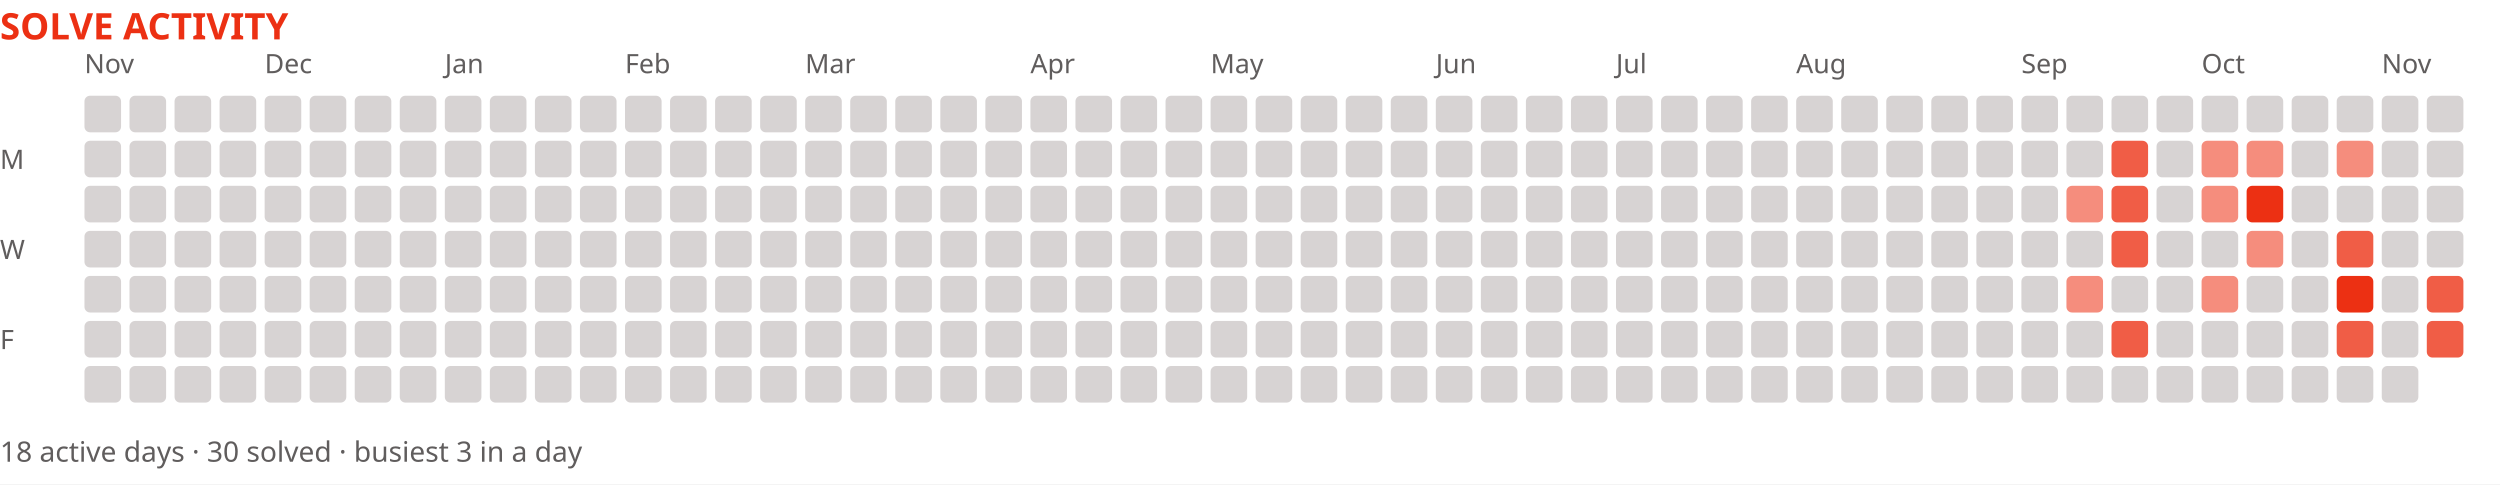
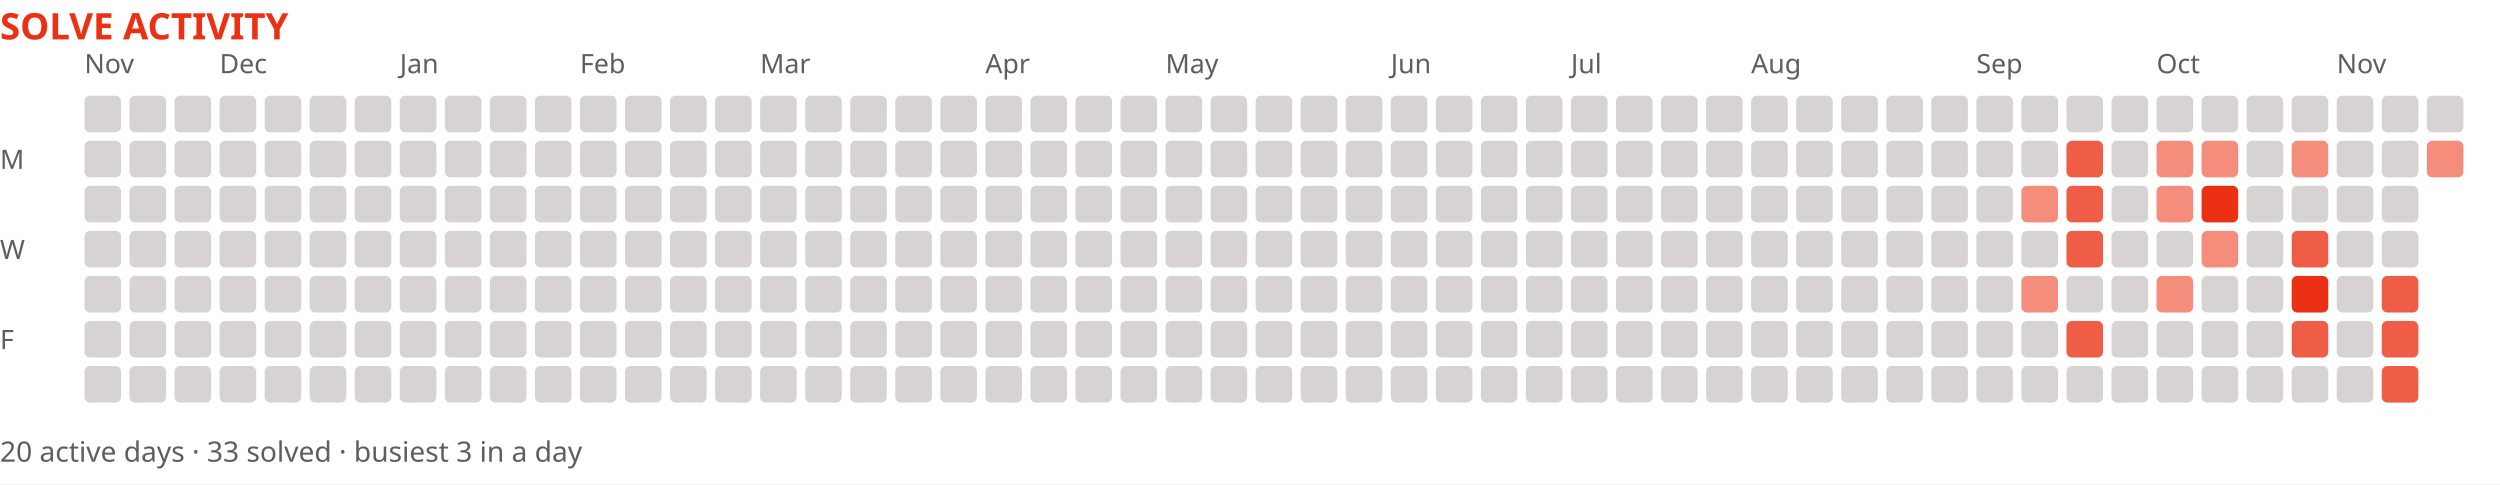
<svg xmlns="http://www.w3.org/2000/svg" width="888" height="172" viewBox="0 0 888 172" role="img" aria-label="Solve activity over the last year">
  <rect width="888" height="172" fill="#ffffff" />
  <text x="0" y="14" font-family="system-ui,sans-serif" font-size="13" font-weight="700" fill="#ec3013">SOLVE ACTIVITY</text>
  <text x="30" y="26" font-family="system-ui,sans-serif" font-size="9.5" fill="#605d5d">Nov</text>
-   <text x="94" y="26" font-family="system-ui,sans-serif" font-size="9.5" fill="#605d5d">Dec</text>
-   <text x="158" y="26" font-family="system-ui,sans-serif" font-size="9.5" fill="#605d5d">Jan</text>
-   <text x="222" y="26" font-family="system-ui,sans-serif" font-size="9.5" fill="#605d5d">Feb</text>
-   <text x="286" y="26" font-family="system-ui,sans-serif" font-size="9.5" fill="#605d5d">Mar</text>
-   <text x="366" y="26" font-family="system-ui,sans-serif" font-size="9.5" fill="#605d5d">Apr</text>
-   <text x="430" y="26" font-family="system-ui,sans-serif" font-size="9.5" fill="#605d5d">May</text>
-   <text x="510" y="26" font-family="system-ui,sans-serif" font-size="9.5" fill="#605d5d">Jun</text>
-   <text x="574" y="26" font-family="system-ui,sans-serif" font-size="9.5" fill="#605d5d">Jul</text>
-   <text x="638" y="26" font-family="system-ui,sans-serif" font-size="9.5" fill="#605d5d">Aug</text>
-   <text x="718" y="26" font-family="system-ui,sans-serif" font-size="9.5" fill="#605d5d">Sep</text>
-   <text x="782" y="26" font-family="system-ui,sans-serif" font-size="9.5" fill="#605d5d">Oct</text>
-   <text x="846" y="26" font-family="system-ui,sans-serif" font-size="9.5" fill="#605d5d">Nov</text>
+   <text x="78" y="26" font-family="system-ui,sans-serif" font-size="9.5" fill="#605d5d">Dec</text>
+   <text x="142" y="26" font-family="system-ui,sans-serif" font-size="9.5" fill="#605d5d">Jan</text>
+   <text x="206" y="26" font-family="system-ui,sans-serif" font-size="9.5" fill="#605d5d">Feb</text>
+   <text x="270" y="26" font-family="system-ui,sans-serif" font-size="9.5" fill="#605d5d">Mar</text>
+   <text x="350" y="26" font-family="system-ui,sans-serif" font-size="9.5" fill="#605d5d">Apr</text>
+   <text x="414" y="26" font-family="system-ui,sans-serif" font-size="9.5" fill="#605d5d">May</text>
+   <text x="494" y="26" font-family="system-ui,sans-serif" font-size="9.5" fill="#605d5d">Jun</text>
+   <text x="558" y="26" font-family="system-ui,sans-serif" font-size="9.5" fill="#605d5d">Jul</text>
+   <text x="622" y="26" font-family="system-ui,sans-serif" font-size="9.5" fill="#605d5d">Aug</text>
+   <text x="702" y="26" font-family="system-ui,sans-serif" font-size="9.5" fill="#605d5d">Sep</text>
+   <text x="766" y="26" font-family="system-ui,sans-serif" font-size="9.5" fill="#605d5d">Oct</text>
+   <text x="830" y="26" font-family="system-ui,sans-serif" font-size="9.5" fill="#605d5d">Nov</text>
  <text x="0" y="60" font-family="system-ui,sans-serif" font-size="9.5" fill="#605d5d">M</text>
  <text x="0" y="92" font-family="system-ui,sans-serif" font-size="9.5" fill="#605d5d">W</text>
  <text x="0" y="124" font-family="system-ui,sans-serif" font-size="9.5" fill="#605d5d">F</text>
  <rect x="30" y="34" width="13" height="13" fill="#d7d3d3" rx="2" />
  <rect x="30" y="50" width="13" height="13" fill="#d7d3d3" rx="2" />
  <rect x="30" y="66" width="13" height="13" fill="#d7d3d3" rx="2" />
  <rect x="30" y="82" width="13" height="13" fill="#d7d3d3" rx="2" />
  <rect x="30" y="98" width="13" height="13" fill="#d7d3d3" rx="2" />
  <rect x="30" y="114" width="13" height="13" fill="#d7d3d3" rx="2" />
  <rect x="30" y="130" width="13" height="13" fill="#d7d3d3" rx="2" />
  <rect x="46" y="34" width="13" height="13" fill="#d7d3d3" rx="2" />
  <rect x="46" y="50" width="13" height="13" fill="#d7d3d3" rx="2" />
  <rect x="46" y="66" width="13" height="13" fill="#d7d3d3" rx="2" />
  <rect x="46" y="82" width="13" height="13" fill="#d7d3d3" rx="2" />
  <rect x="46" y="98" width="13" height="13" fill="#d7d3d3" rx="2" />
  <rect x="46" y="114" width="13" height="13" fill="#d7d3d3" rx="2" />
  <rect x="46" y="130" width="13" height="13" fill="#d7d3d3" rx="2" />
  <rect x="62" y="34" width="13" height="13" fill="#d7d3d3" rx="2" />
  <rect x="62" y="50" width="13" height="13" fill="#d7d3d3" rx="2" />
  <rect x="62" y="66" width="13" height="13" fill="#d7d3d3" rx="2" />
  <rect x="62" y="82" width="13" height="13" fill="#d7d3d3" rx="2" />
  <rect x="62" y="98" width="13" height="13" fill="#d7d3d3" rx="2" />
  <rect x="62" y="114" width="13" height="13" fill="#d7d3d3" rx="2" />
  <rect x="62" y="130" width="13" height="13" fill="#d7d3d3" rx="2" />
  <rect x="78" y="34" width="13" height="13" fill="#d7d3d3" rx="2" />
  <rect x="78" y="50" width="13" height="13" fill="#d7d3d3" rx="2" />
  <rect x="78" y="66" width="13" height="13" fill="#d7d3d3" rx="2" />
  <rect x="78" y="82" width="13" height="13" fill="#d7d3d3" rx="2" />
  <rect x="78" y="98" width="13" height="13" fill="#d7d3d3" rx="2" />
  <rect x="78" y="114" width="13" height="13" fill="#d7d3d3" rx="2" />
  <rect x="78" y="130" width="13" height="13" fill="#d7d3d3" rx="2" />
  <rect x="94" y="34" width="13" height="13" fill="#d7d3d3" rx="2" />
  <rect x="94" y="50" width="13" height="13" fill="#d7d3d3" rx="2" />
  <rect x="94" y="66" width="13" height="13" fill="#d7d3d3" rx="2" />
  <rect x="94" y="82" width="13" height="13" fill="#d7d3d3" rx="2" />
  <rect x="94" y="98" width="13" height="13" fill="#d7d3d3" rx="2" />
  <rect x="94" y="114" width="13" height="13" fill="#d7d3d3" rx="2" />
  <rect x="94" y="130" width="13" height="13" fill="#d7d3d3" rx="2" />
  <rect x="110" y="34" width="13" height="13" fill="#d7d3d3" rx="2" />
  <rect x="110" y="50" width="13" height="13" fill="#d7d3d3" rx="2" />
  <rect x="110" y="66" width="13" height="13" fill="#d7d3d3" rx="2" />
  <rect x="110" y="82" width="13" height="13" fill="#d7d3d3" rx="2" />
  <rect x="110" y="98" width="13" height="13" fill="#d7d3d3" rx="2" />
  <rect x="110" y="114" width="13" height="13" fill="#d7d3d3" rx="2" />
  <rect x="110" y="130" width="13" height="13" fill="#d7d3d3" rx="2" />
  <rect x="126" y="34" width="13" height="13" fill="#d7d3d3" rx="2" />
  <rect x="126" y="50" width="13" height="13" fill="#d7d3d3" rx="2" />
  <rect x="126" y="66" width="13" height="13" fill="#d7d3d3" rx="2" />
  <rect x="126" y="82" width="13" height="13" fill="#d7d3d3" rx="2" />
  <rect x="126" y="98" width="13" height="13" fill="#d7d3d3" rx="2" />
  <rect x="126" y="114" width="13" height="13" fill="#d7d3d3" rx="2" />
  <rect x="126" y="130" width="13" height="13" fill="#d7d3d3" rx="2" />
  <rect x="142" y="34" width="13" height="13" fill="#d7d3d3" rx="2" />
  <rect x="142" y="50" width="13" height="13" fill="#d7d3d3" rx="2" />
  <rect x="142" y="66" width="13" height="13" fill="#d7d3d3" rx="2" />
  <rect x="142" y="82" width="13" height="13" fill="#d7d3d3" rx="2" />
  <rect x="142" y="98" width="13" height="13" fill="#d7d3d3" rx="2" />
  <rect x="142" y="114" width="13" height="13" fill="#d7d3d3" rx="2" />
  <rect x="142" y="130" width="13" height="13" fill="#d7d3d3" rx="2" />
  <rect x="158" y="34" width="13" height="13" fill="#d7d3d3" rx="2" />
  <rect x="158" y="50" width="13" height="13" fill="#d7d3d3" rx="2" />
  <rect x="158" y="66" width="13" height="13" fill="#d7d3d3" rx="2" />
  <rect x="158" y="82" width="13" height="13" fill="#d7d3d3" rx="2" />
  <rect x="158" y="98" width="13" height="13" fill="#d7d3d3" rx="2" />
  <rect x="158" y="114" width="13" height="13" fill="#d7d3d3" rx="2" />
  <rect x="158" y="130" width="13" height="13" fill="#d7d3d3" rx="2" />
  <rect x="174" y="34" width="13" height="13" fill="#d7d3d3" rx="2" />
  <rect x="174" y="50" width="13" height="13" fill="#d7d3d3" rx="2" />
  <rect x="174" y="66" width="13" height="13" fill="#d7d3d3" rx="2" />
  <rect x="174" y="82" width="13" height="13" fill="#d7d3d3" rx="2" />
  <rect x="174" y="98" width="13" height="13" fill="#d7d3d3" rx="2" />
  <rect x="174" y="114" width="13" height="13" fill="#d7d3d3" rx="2" />
  <rect x="174" y="130" width="13" height="13" fill="#d7d3d3" rx="2" />
  <rect x="190" y="34" width="13" height="13" fill="#d7d3d3" rx="2" />
  <rect x="190" y="50" width="13" height="13" fill="#d7d3d3" rx="2" />
  <rect x="190" y="66" width="13" height="13" fill="#d7d3d3" rx="2" />
  <rect x="190" y="82" width="13" height="13" fill="#d7d3d3" rx="2" />
  <rect x="190" y="98" width="13" height="13" fill="#d7d3d3" rx="2" />
  <rect x="190" y="114" width="13" height="13" fill="#d7d3d3" rx="2" />
  <rect x="190" y="130" width="13" height="13" fill="#d7d3d3" rx="2" />
  <rect x="206" y="34" width="13" height="13" fill="#d7d3d3" rx="2" />
  <rect x="206" y="50" width="13" height="13" fill="#d7d3d3" rx="2" />
  <rect x="206" y="66" width="13" height="13" fill="#d7d3d3" rx="2" />
  <rect x="206" y="82" width="13" height="13" fill="#d7d3d3" rx="2" />
  <rect x="206" y="98" width="13" height="13" fill="#d7d3d3" rx="2" />
  <rect x="206" y="114" width="13" height="13" fill="#d7d3d3" rx="2" />
  <rect x="206" y="130" width="13" height="13" fill="#d7d3d3" rx="2" />
  <rect x="222" y="34" width="13" height="13" fill="#d7d3d3" rx="2" />
  <rect x="222" y="50" width="13" height="13" fill="#d7d3d3" rx="2" />
  <rect x="222" y="66" width="13" height="13" fill="#d7d3d3" rx="2" />
  <rect x="222" y="82" width="13" height="13" fill="#d7d3d3" rx="2" />
  <rect x="222" y="98" width="13" height="13" fill="#d7d3d3" rx="2" />
  <rect x="222" y="114" width="13" height="13" fill="#d7d3d3" rx="2" />
  <rect x="222" y="130" width="13" height="13" fill="#d7d3d3" rx="2" />
  <rect x="238" y="34" width="13" height="13" fill="#d7d3d3" rx="2" />
  <rect x="238" y="50" width="13" height="13" fill="#d7d3d3" rx="2" />
  <rect x="238" y="66" width="13" height="13" fill="#d7d3d3" rx="2" />
  <rect x="238" y="82" width="13" height="13" fill="#d7d3d3" rx="2" />
  <rect x="238" y="98" width="13" height="13" fill="#d7d3d3" rx="2" />
  <rect x="238" y="114" width="13" height="13" fill="#d7d3d3" rx="2" />
  <rect x="238" y="130" width="13" height="13" fill="#d7d3d3" rx="2" />
  <rect x="254" y="34" width="13" height="13" fill="#d7d3d3" rx="2" />
  <rect x="254" y="50" width="13" height="13" fill="#d7d3d3" rx="2" />
  <rect x="254" y="66" width="13" height="13" fill="#d7d3d3" rx="2" />
  <rect x="254" y="82" width="13" height="13" fill="#d7d3d3" rx="2" />
  <rect x="254" y="98" width="13" height="13" fill="#d7d3d3" rx="2" />
  <rect x="254" y="114" width="13" height="13" fill="#d7d3d3" rx="2" />
  <rect x="254" y="130" width="13" height="13" fill="#d7d3d3" rx="2" />
  <rect x="270" y="34" width="13" height="13" fill="#d7d3d3" rx="2" />
  <rect x="270" y="50" width="13" height="13" fill="#d7d3d3" rx="2" />
  <rect x="270" y="66" width="13" height="13" fill="#d7d3d3" rx="2" />
  <rect x="270" y="82" width="13" height="13" fill="#d7d3d3" rx="2" />
  <rect x="270" y="98" width="13" height="13" fill="#d7d3d3" rx="2" />
  <rect x="270" y="114" width="13" height="13" fill="#d7d3d3" rx="2" />
  <rect x="270" y="130" width="13" height="13" fill="#d7d3d3" rx="2" />
  <rect x="286" y="34" width="13" height="13" fill="#d7d3d3" rx="2" />
  <rect x="286" y="50" width="13" height="13" fill="#d7d3d3" rx="2" />
  <rect x="286" y="66" width="13" height="13" fill="#d7d3d3" rx="2" />
  <rect x="286" y="82" width="13" height="13" fill="#d7d3d3" rx="2" />
  <rect x="286" y="98" width="13" height="13" fill="#d7d3d3" rx="2" />
  <rect x="286" y="114" width="13" height="13" fill="#d7d3d3" rx="2" />
  <rect x="286" y="130" width="13" height="13" fill="#d7d3d3" rx="2" />
  <rect x="302" y="34" width="13" height="13" fill="#d7d3d3" rx="2" />
  <rect x="302" y="50" width="13" height="13" fill="#d7d3d3" rx="2" />
  <rect x="302" y="66" width="13" height="13" fill="#d7d3d3" rx="2" />
  <rect x="302" y="82" width="13" height="13" fill="#d7d3d3" rx="2" />
  <rect x="302" y="98" width="13" height="13" fill="#d7d3d3" rx="2" />
  <rect x="302" y="114" width="13" height="13" fill="#d7d3d3" rx="2" />
  <rect x="302" y="130" width="13" height="13" fill="#d7d3d3" rx="2" />
  <rect x="318" y="34" width="13" height="13" fill="#d7d3d3" rx="2" />
  <rect x="318" y="50" width="13" height="13" fill="#d7d3d3" rx="2" />
  <rect x="318" y="66" width="13" height="13" fill="#d7d3d3" rx="2" />
  <rect x="318" y="82" width="13" height="13" fill="#d7d3d3" rx="2" />
  <rect x="318" y="98" width="13" height="13" fill="#d7d3d3" rx="2" />
  <rect x="318" y="114" width="13" height="13" fill="#d7d3d3" rx="2" />
  <rect x="318" y="130" width="13" height="13" fill="#d7d3d3" rx="2" />
  <rect x="334" y="34" width="13" height="13" fill="#d7d3d3" rx="2" />
  <rect x="334" y="50" width="13" height="13" fill="#d7d3d3" rx="2" />
  <rect x="334" y="66" width="13" height="13" fill="#d7d3d3" rx="2" />
  <rect x="334" y="82" width="13" height="13" fill="#d7d3d3" rx="2" />
  <rect x="334" y="98" width="13" height="13" fill="#d7d3d3" rx="2" />
  <rect x="334" y="114" width="13" height="13" fill="#d7d3d3" rx="2" />
  <rect x="334" y="130" width="13" height="13" fill="#d7d3d3" rx="2" />
  <rect x="350" y="34" width="13" height="13" fill="#d7d3d3" rx="2" />
  <rect x="350" y="50" width="13" height="13" fill="#d7d3d3" rx="2" />
  <rect x="350" y="66" width="13" height="13" fill="#d7d3d3" rx="2" />
  <rect x="350" y="82" width="13" height="13" fill="#d7d3d3" rx="2" />
  <rect x="350" y="98" width="13" height="13" fill="#d7d3d3" rx="2" />
  <rect x="350" y="114" width="13" height="13" fill="#d7d3d3" rx="2" />
  <rect x="350" y="130" width="13" height="13" fill="#d7d3d3" rx="2" />
  <rect x="366" y="34" width="13" height="13" fill="#d7d3d3" rx="2" />
  <rect x="366" y="50" width="13" height="13" fill="#d7d3d3" rx="2" />
  <rect x="366" y="66" width="13" height="13" fill="#d7d3d3" rx="2" />
  <rect x="366" y="82" width="13" height="13" fill="#d7d3d3" rx="2" />
  <rect x="366" y="98" width="13" height="13" fill="#d7d3d3" rx="2" />
  <rect x="366" y="114" width="13" height="13" fill="#d7d3d3" rx="2" />
  <rect x="366" y="130" width="13" height="13" fill="#d7d3d3" rx="2" />
  <rect x="382" y="34" width="13" height="13" fill="#d7d3d3" rx="2" />
  <rect x="382" y="50" width="13" height="13" fill="#d7d3d3" rx="2" />
  <rect x="382" y="66" width="13" height="13" fill="#d7d3d3" rx="2" />
  <rect x="382" y="82" width="13" height="13" fill="#d7d3d3" rx="2" />
  <rect x="382" y="98" width="13" height="13" fill="#d7d3d3" rx="2" />
  <rect x="382" y="114" width="13" height="13" fill="#d7d3d3" rx="2" />
  <rect x="382" y="130" width="13" height="13" fill="#d7d3d3" rx="2" />
  <rect x="398" y="34" width="13" height="13" fill="#d7d3d3" rx="2" />
  <rect x="398" y="50" width="13" height="13" fill="#d7d3d3" rx="2" />
  <rect x="398" y="66" width="13" height="13" fill="#d7d3d3" rx="2" />
  <rect x="398" y="82" width="13" height="13" fill="#d7d3d3" rx="2" />
  <rect x="398" y="98" width="13" height="13" fill="#d7d3d3" rx="2" />
  <rect x="398" y="114" width="13" height="13" fill="#d7d3d3" rx="2" />
  <rect x="398" y="130" width="13" height="13" fill="#d7d3d3" rx="2" />
  <rect x="414" y="34" width="13" height="13" fill="#d7d3d3" rx="2" />
  <rect x="414" y="50" width="13" height="13" fill="#d7d3d3" rx="2" />
  <rect x="414" y="66" width="13" height="13" fill="#d7d3d3" rx="2" />
  <rect x="414" y="82" width="13" height="13" fill="#d7d3d3" rx="2" />
  <rect x="414" y="98" width="13" height="13" fill="#d7d3d3" rx="2" />
  <rect x="414" y="114" width="13" height="13" fill="#d7d3d3" rx="2" />
  <rect x="414" y="130" width="13" height="13" fill="#d7d3d3" rx="2" />
  <rect x="430" y="34" width="13" height="13" fill="#d7d3d3" rx="2" />
  <rect x="430" y="50" width="13" height="13" fill="#d7d3d3" rx="2" />
  <rect x="430" y="66" width="13" height="13" fill="#d7d3d3" rx="2" />
  <rect x="430" y="82" width="13" height="13" fill="#d7d3d3" rx="2" />
  <rect x="430" y="98" width="13" height="13" fill="#d7d3d3" rx="2" />
  <rect x="430" y="114" width="13" height="13" fill="#d7d3d3" rx="2" />
  <rect x="430" y="130" width="13" height="13" fill="#d7d3d3" rx="2" />
  <rect x="446" y="34" width="13" height="13" fill="#d7d3d3" rx="2" />
  <rect x="446" y="50" width="13" height="13" fill="#d7d3d3" rx="2" />
  <rect x="446" y="66" width="13" height="13" fill="#d7d3d3" rx="2" />
  <rect x="446" y="82" width="13" height="13" fill="#d7d3d3" rx="2" />
  <rect x="446" y="98" width="13" height="13" fill="#d7d3d3" rx="2" />
  <rect x="446" y="114" width="13" height="13" fill="#d7d3d3" rx="2" />
  <rect x="446" y="130" width="13" height="13" fill="#d7d3d3" rx="2" />
  <rect x="462" y="34" width="13" height="13" fill="#d7d3d3" rx="2" />
  <rect x="462" y="50" width="13" height="13" fill="#d7d3d3" rx="2" />
  <rect x="462" y="66" width="13" height="13" fill="#d7d3d3" rx="2" />
  <rect x="462" y="82" width="13" height="13" fill="#d7d3d3" rx="2" />
  <rect x="462" y="98" width="13" height="13" fill="#d7d3d3" rx="2" />
  <rect x="462" y="114" width="13" height="13" fill="#d7d3d3" rx="2" />
  <rect x="462" y="130" width="13" height="13" fill="#d7d3d3" rx="2" />
  <rect x="478" y="34" width="13" height="13" fill="#d7d3d3" rx="2" />
  <rect x="478" y="50" width="13" height="13" fill="#d7d3d3" rx="2" />
  <rect x="478" y="66" width="13" height="13" fill="#d7d3d3" rx="2" />
  <rect x="478" y="82" width="13" height="13" fill="#d7d3d3" rx="2" />
  <rect x="478" y="98" width="13" height="13" fill="#d7d3d3" rx="2" />
  <rect x="478" y="114" width="13" height="13" fill="#d7d3d3" rx="2" />
  <rect x="478" y="130" width="13" height="13" fill="#d7d3d3" rx="2" />
  <rect x="494" y="34" width="13" height="13" fill="#d7d3d3" rx="2" />
  <rect x="494" y="50" width="13" height="13" fill="#d7d3d3" rx="2" />
  <rect x="494" y="66" width="13" height="13" fill="#d7d3d3" rx="2" />
  <rect x="494" y="82" width="13" height="13" fill="#d7d3d3" rx="2" />
  <rect x="494" y="98" width="13" height="13" fill="#d7d3d3" rx="2" />
  <rect x="494" y="114" width="13" height="13" fill="#d7d3d3" rx="2" />
  <rect x="494" y="130" width="13" height="13" fill="#d7d3d3" rx="2" />
  <rect x="510" y="34" width="13" height="13" fill="#d7d3d3" rx="2" />
  <rect x="510" y="50" width="13" height="13" fill="#d7d3d3" rx="2" />
  <rect x="510" y="66" width="13" height="13" fill="#d7d3d3" rx="2" />
  <rect x="510" y="82" width="13" height="13" fill="#d7d3d3" rx="2" />
  <rect x="510" y="98" width="13" height="13" fill="#d7d3d3" rx="2" />
  <rect x="510" y="114" width="13" height="13" fill="#d7d3d3" rx="2" />
  <rect x="510" y="130" width="13" height="13" fill="#d7d3d3" rx="2" />
  <rect x="526" y="34" width="13" height="13" fill="#d7d3d3" rx="2" />
  <rect x="526" y="50" width="13" height="13" fill="#d7d3d3" rx="2" />
  <rect x="526" y="66" width="13" height="13" fill="#d7d3d3" rx="2" />
  <rect x="526" y="82" width="13" height="13" fill="#d7d3d3" rx="2" />
  <rect x="526" y="98" width="13" height="13" fill="#d7d3d3" rx="2" />
  <rect x="526" y="114" width="13" height="13" fill="#d7d3d3" rx="2" />
  <rect x="526" y="130" width="13" height="13" fill="#d7d3d3" rx="2" />
  <rect x="542" y="34" width="13" height="13" fill="#d7d3d3" rx="2" />
  <rect x="542" y="50" width="13" height="13" fill="#d7d3d3" rx="2" />
  <rect x="542" y="66" width="13" height="13" fill="#d7d3d3" rx="2" />
  <rect x="542" y="82" width="13" height="13" fill="#d7d3d3" rx="2" />
  <rect x="542" y="98" width="13" height="13" fill="#d7d3d3" rx="2" />
  <rect x="542" y="114" width="13" height="13" fill="#d7d3d3" rx="2" />
  <rect x="542" y="130" width="13" height="13" fill="#d7d3d3" rx="2" />
  <rect x="558" y="34" width="13" height="13" fill="#d7d3d3" rx="2" />
  <rect x="558" y="50" width="13" height="13" fill="#d7d3d3" rx="2" />
  <rect x="558" y="66" width="13" height="13" fill="#d7d3d3" rx="2" />
  <rect x="558" y="82" width="13" height="13" fill="#d7d3d3" rx="2" />
  <rect x="558" y="98" width="13" height="13" fill="#d7d3d3" rx="2" />
  <rect x="558" y="114" width="13" height="13" fill="#d7d3d3" rx="2" />
  <rect x="558" y="130" width="13" height="13" fill="#d7d3d3" rx="2" />
  <rect x="574" y="34" width="13" height="13" fill="#d7d3d3" rx="2" />
  <rect x="574" y="50" width="13" height="13" fill="#d7d3d3" rx="2" />
  <rect x="574" y="66" width="13" height="13" fill="#d7d3d3" rx="2" />
  <rect x="574" y="82" width="13" height="13" fill="#d7d3d3" rx="2" />
  <rect x="574" y="98" width="13" height="13" fill="#d7d3d3" rx="2" />
  <rect x="574" y="114" width="13" height="13" fill="#d7d3d3" rx="2" />
  <rect x="574" y="130" width="13" height="13" fill="#d7d3d3" rx="2" />
  <rect x="590" y="34" width="13" height="13" fill="#d7d3d3" rx="2" />
  <rect x="590" y="50" width="13" height="13" fill="#d7d3d3" rx="2" />
  <rect x="590" y="66" width="13" height="13" fill="#d7d3d3" rx="2" />
  <rect x="590" y="82" width="13" height="13" fill="#d7d3d3" rx="2" />
  <rect x="590" y="98" width="13" height="13" fill="#d7d3d3" rx="2" />
  <rect x="590" y="114" width="13" height="13" fill="#d7d3d3" rx="2" />
  <rect x="590" y="130" width="13" height="13" fill="#d7d3d3" rx="2" />
  <rect x="606" y="34" width="13" height="13" fill="#d7d3d3" rx="2" />
  <rect x="606" y="50" width="13" height="13" fill="#d7d3d3" rx="2" />
  <rect x="606" y="66" width="13" height="13" fill="#d7d3d3" rx="2" />
  <rect x="606" y="82" width="13" height="13" fill="#d7d3d3" rx="2" />
  <rect x="606" y="98" width="13" height="13" fill="#d7d3d3" rx="2" />
  <rect x="606" y="114" width="13" height="13" fill="#d7d3d3" rx="2" />
  <rect x="606" y="130" width="13" height="13" fill="#d7d3d3" rx="2" />
  <rect x="622" y="34" width="13" height="13" fill="#d7d3d3" rx="2" />
  <rect x="622" y="50" width="13" height="13" fill="#d7d3d3" rx="2" />
  <rect x="622" y="66" width="13" height="13" fill="#d7d3d3" rx="2" />
  <rect x="622" y="82" width="13" height="13" fill="#d7d3d3" rx="2" />
  <rect x="622" y="98" width="13" height="13" fill="#d7d3d3" rx="2" />
  <rect x="622" y="114" width="13" height="13" fill="#d7d3d3" rx="2" />
  <rect x="622" y="130" width="13" height="13" fill="#d7d3d3" rx="2" />
  <rect x="638" y="34" width="13" height="13" fill="#d7d3d3" rx="2" />
  <rect x="638" y="50" width="13" height="13" fill="#d7d3d3" rx="2" />
  <rect x="638" y="66" width="13" height="13" fill="#d7d3d3" rx="2" />
  <rect x="638" y="82" width="13" height="13" fill="#d7d3d3" rx="2" />
  <rect x="638" y="98" width="13" height="13" fill="#d7d3d3" rx="2" />
  <rect x="638" y="114" width="13" height="13" fill="#d7d3d3" rx="2" />
  <rect x="638" y="130" width="13" height="13" fill="#d7d3d3" rx="2" />
  <rect x="654" y="34" width="13" height="13" fill="#d7d3d3" rx="2" />
  <rect x="654" y="50" width="13" height="13" fill="#d7d3d3" rx="2" />
  <rect x="654" y="66" width="13" height="13" fill="#d7d3d3" rx="2" />
  <rect x="654" y="82" width="13" height="13" fill="#d7d3d3" rx="2" />
  <rect x="654" y="98" width="13" height="13" fill="#d7d3d3" rx="2" />
  <rect x="654" y="114" width="13" height="13" fill="#d7d3d3" rx="2" />
  <rect x="654" y="130" width="13" height="13" fill="#d7d3d3" rx="2" />
  <rect x="670" y="34" width="13" height="13" fill="#d7d3d3" rx="2" />
  <rect x="670" y="50" width="13" height="13" fill="#d7d3d3" rx="2" />
  <rect x="670" y="66" width="13" height="13" fill="#d7d3d3" rx="2" />
  <rect x="670" y="82" width="13" height="13" fill="#d7d3d3" rx="2" />
  <rect x="670" y="98" width="13" height="13" fill="#d7d3d3" rx="2" />
  <rect x="670" y="114" width="13" height="13" fill="#d7d3d3" rx="2" />
  <rect x="670" y="130" width="13" height="13" fill="#d7d3d3" rx="2" />
  <rect x="686" y="34" width="13" height="13" fill="#d7d3d3" rx="2" />
  <rect x="686" y="50" width="13" height="13" fill="#d7d3d3" rx="2" />
  <rect x="686" y="66" width="13" height="13" fill="#d7d3d3" rx="2" />
  <rect x="686" y="82" width="13" height="13" fill="#d7d3d3" rx="2" />
  <rect x="686" y="98" width="13" height="13" fill="#d7d3d3" rx="2" />
  <rect x="686" y="114" width="13" height="13" fill="#d7d3d3" rx="2" />
  <rect x="686" y="130" width="13" height="13" fill="#d7d3d3" rx="2" />
  <rect x="702" y="34" width="13" height="13" fill="#d7d3d3" rx="2" />
  <rect x="702" y="50" width="13" height="13" fill="#d7d3d3" rx="2" />
  <rect x="702" y="66" width="13" height="13" fill="#d7d3d3" rx="2" />
  <rect x="702" y="82" width="13" height="13" fill="#d7d3d3" rx="2" />
  <rect x="702" y="98" width="13" height="13" fill="#d7d3d3" rx="2" />
  <rect x="702" y="114" width="13" height="13" fill="#d7d3d3" rx="2" />
  <rect x="702" y="130" width="13" height="13" fill="#d7d3d3" rx="2" />
  <rect x="718" y="34" width="13" height="13" fill="#d7d3d3" rx="2" />
  <rect x="718" y="50" width="13" height="13" fill="#d7d3d3" rx="2" />
-   <rect x="718" y="66" width="13" height="13" fill="#d7d3d3" rx="2" />
+   <rect x="718" y="66" width="13" height="13" fill="#ec30138c" rx="2" />
  <rect x="718" y="82" width="13" height="13" fill="#d7d3d3" rx="2" />
-   <rect x="718" y="98" width="13" height="13" fill="#d7d3d3" rx="2" />
+   <rect x="718" y="98" width="13" height="13" fill="#ec30138c" rx="2" />
  <rect x="718" y="114" width="13" height="13" fill="#d7d3d3" rx="2" />
  <rect x="718" y="130" width="13" height="13" fill="#d7d3d3" rx="2" />
  <rect x="734" y="34" width="13" height="13" fill="#d7d3d3" rx="2" />
-   <rect x="734" y="50" width="13" height="13" fill="#d7d3d3" rx="2" />
-   <rect x="734" y="66" width="13" height="13" fill="#ec30138c" rx="2" />
-   <rect x="734" y="82" width="13" height="13" fill="#d7d3d3" rx="2" />
-   <rect x="734" y="98" width="13" height="13" fill="#ec30138c" rx="2" />
-   <rect x="734" y="114" width="13" height="13" fill="#d7d3d3" rx="2" />
+   <rect x="734" y="50" width="13" height="13" fill="#ec3013c7" rx="2" />
+   <rect x="734" y="66" width="13" height="13" fill="#ec3013c7" rx="2" />
+   <rect x="734" y="82" width="13" height="13" fill="#ec3013c7" rx="2" />
+   <rect x="734" y="98" width="13" height="13" fill="#d7d3d3" rx="2" />
+   <rect x="734" y="114" width="13" height="13" fill="#ec3013c7" rx="2" />
  <rect x="734" y="130" width="13" height="13" fill="#d7d3d3" rx="2" />
  <rect x="750" y="34" width="13" height="13" fill="#d7d3d3" rx="2" />
-   <rect x="750" y="50" width="13" height="13" fill="#ec3013c7" rx="2" />
-   <rect x="750" y="66" width="13" height="13" fill="#ec3013c7" rx="2" />
-   <rect x="750" y="82" width="13" height="13" fill="#ec3013c7" rx="2" />
+   <rect x="750" y="50" width="13" height="13" fill="#d7d3d3" rx="2" />
+   <rect x="750" y="66" width="13" height="13" fill="#d7d3d3" rx="2" />
+   <rect x="750" y="82" width="13" height="13" fill="#d7d3d3" rx="2" />
  <rect x="750" y="98" width="13" height="13" fill="#d7d3d3" rx="2" />
-   <rect x="750" y="114" width="13" height="13" fill="#ec3013c7" rx="2" />
+   <rect x="750" y="114" width="13" height="13" fill="#d7d3d3" rx="2" />
  <rect x="750" y="130" width="13" height="13" fill="#d7d3d3" rx="2" />
  <rect x="766" y="34" width="13" height="13" fill="#d7d3d3" rx="2" />
-   <rect x="766" y="50" width="13" height="13" fill="#d7d3d3" rx="2" />
-   <rect x="766" y="66" width="13" height="13" fill="#d7d3d3" rx="2" />
+   <rect x="766" y="50" width="13" height="13" fill="#ec30138c" rx="2" />
+   <rect x="766" y="66" width="13" height="13" fill="#ec30138c" rx="2" />
  <rect x="766" y="82" width="13" height="13" fill="#d7d3d3" rx="2" />
-   <rect x="766" y="98" width="13" height="13" fill="#d7d3d3" rx="2" />
+   <rect x="766" y="98" width="13" height="13" fill="#ec30138c" rx="2" />
  <rect x="766" y="114" width="13" height="13" fill="#d7d3d3" rx="2" />
  <rect x="766" y="130" width="13" height="13" fill="#d7d3d3" rx="2" />
  <rect x="782" y="34" width="13" height="13" fill="#d7d3d3" rx="2" />
  <rect x="782" y="50" width="13" height="13" fill="#ec30138c" rx="2" />
-   <rect x="782" y="66" width="13" height="13" fill="#ec30138c" rx="2" />
-   <rect x="782" y="82" width="13" height="13" fill="#d7d3d3" rx="2" />
-   <rect x="782" y="98" width="13" height="13" fill="#ec30138c" rx="2" />
+   <rect x="782" y="66" width="13" height="13" fill="#ec3013" rx="2" />
+   <rect x="782" y="82" width="13" height="13" fill="#ec30138c" rx="2" />
+   <rect x="782" y="98" width="13" height="13" fill="#d7d3d3" rx="2" />
  <rect x="782" y="114" width="13" height="13" fill="#d7d3d3" rx="2" />
  <rect x="782" y="130" width="13" height="13" fill="#d7d3d3" rx="2" />
  <rect x="798" y="34" width="13" height="13" fill="#d7d3d3" rx="2" />
-   <rect x="798" y="50" width="13" height="13" fill="#ec30138c" rx="2" />
-   <rect x="798" y="66" width="13" height="13" fill="#ec3013" rx="2" />
-   <rect x="798" y="82" width="13" height="13" fill="#ec30138c" rx="2" />
+   <rect x="798" y="50" width="13" height="13" fill="#d7d3d3" rx="2" />
+   <rect x="798" y="66" width="13" height="13" fill="#d7d3d3" rx="2" />
+   <rect x="798" y="82" width="13" height="13" fill="#d7d3d3" rx="2" />
  <rect x="798" y="98" width="13" height="13" fill="#d7d3d3" rx="2" />
  <rect x="798" y="114" width="13" height="13" fill="#d7d3d3" rx="2" />
  <rect x="798" y="130" width="13" height="13" fill="#d7d3d3" rx="2" />
  <rect x="814" y="34" width="13" height="13" fill="#d7d3d3" rx="2" />
-   <rect x="814" y="50" width="13" height="13" fill="#d7d3d3" rx="2" />
+   <rect x="814" y="50" width="13" height="13" fill="#ec30138c" rx="2" />
  <rect x="814" y="66" width="13" height="13" fill="#d7d3d3" rx="2" />
-   <rect x="814" y="82" width="13" height="13" fill="#d7d3d3" rx="2" />
-   <rect x="814" y="98" width="13" height="13" fill="#d7d3d3" rx="2" />
-   <rect x="814" y="114" width="13" height="13" fill="#d7d3d3" rx="2" />
+   <rect x="814" y="82" width="13" height="13" fill="#ec3013c7" rx="2" />
+   <rect x="814" y="98" width="13" height="13" fill="#ec3013" rx="2" />
+   <rect x="814" y="114" width="13" height="13" fill="#ec3013c7" rx="2" />
  <rect x="814" y="130" width="13" height="13" fill="#d7d3d3" rx="2" />
  <rect x="830" y="34" width="13" height="13" fill="#d7d3d3" rx="2" />
-   <rect x="830" y="50" width="13" height="13" fill="#ec30138c" rx="2" />
+   <rect x="830" y="50" width="13" height="13" fill="#d7d3d3" rx="2" />
  <rect x="830" y="66" width="13" height="13" fill="#d7d3d3" rx="2" />
-   <rect x="830" y="82" width="13" height="13" fill="#ec3013c7" rx="2" />
-   <rect x="830" y="98" width="13" height="13" fill="#ec3013" rx="2" />
-   <rect x="830" y="114" width="13" height="13" fill="#ec3013c7" rx="2" />
+   <rect x="830" y="82" width="13" height="13" fill="#d7d3d3" rx="2" />
+   <rect x="830" y="98" width="13" height="13" fill="#d7d3d3" rx="2" />
+   <rect x="830" y="114" width="13" height="13" fill="#d7d3d3" rx="2" />
  <rect x="830" y="130" width="13" height="13" fill="#d7d3d3" rx="2" />
  <rect x="846" y="34" width="13" height="13" fill="#d7d3d3" rx="2" />
  <rect x="846" y="50" width="13" height="13" fill="#d7d3d3" rx="2" />
  <rect x="846" y="66" width="13" height="13" fill="#d7d3d3" rx="2" />
  <rect x="846" y="82" width="13" height="13" fill="#d7d3d3" rx="2" />
-   <rect x="846" y="98" width="13" height="13" fill="#d7d3d3" rx="2" />
-   <rect x="846" y="114" width="13" height="13" fill="#d7d3d3" rx="2" />
-   <rect x="846" y="130" width="13" height="13" fill="#d7d3d3" rx="2" />
+   <rect x="846" y="98" width="13" height="13" fill="#ec3013c7" rx="2" />
+   <rect x="846" y="114" width="13" height="13" fill="#ec3013c7" rx="2" />
+   <rect x="846" y="130" width="13" height="13" fill="#ec3013c7" rx="2" />
  <rect x="862" y="34" width="13" height="13" fill="#d7d3d3" rx="2" />
-   <rect x="862" y="50" width="13" height="13" fill="#d7d3d3" rx="2" />
-   <rect x="862" y="66" width="13" height="13" fill="#d7d3d3" rx="2" />
-   <rect x="862" y="82" width="13" height="13" fill="#d7d3d3" rx="2" />
-   <rect x="862" y="98" width="13" height="13" fill="#ec3013c7" rx="2" />
-   <rect x="862" y="114" width="13" height="13" fill="#ec3013c7" rx="2" />
-   <text x="0" y="164" font-family="system-ui,sans-serif" font-size="10" fill="#605d5d">18 active days · 30 solved · busiest 3 in a day</text>
+   <rect x="862" y="50" width="13" height="13" fill="#ec30138c" rx="2" />
+   <text x="0" y="164" font-family="system-ui,sans-serif" font-size="10" fill="#605d5d">20 active days · 33 solved · busiest 3 in a day</text>
</svg>
